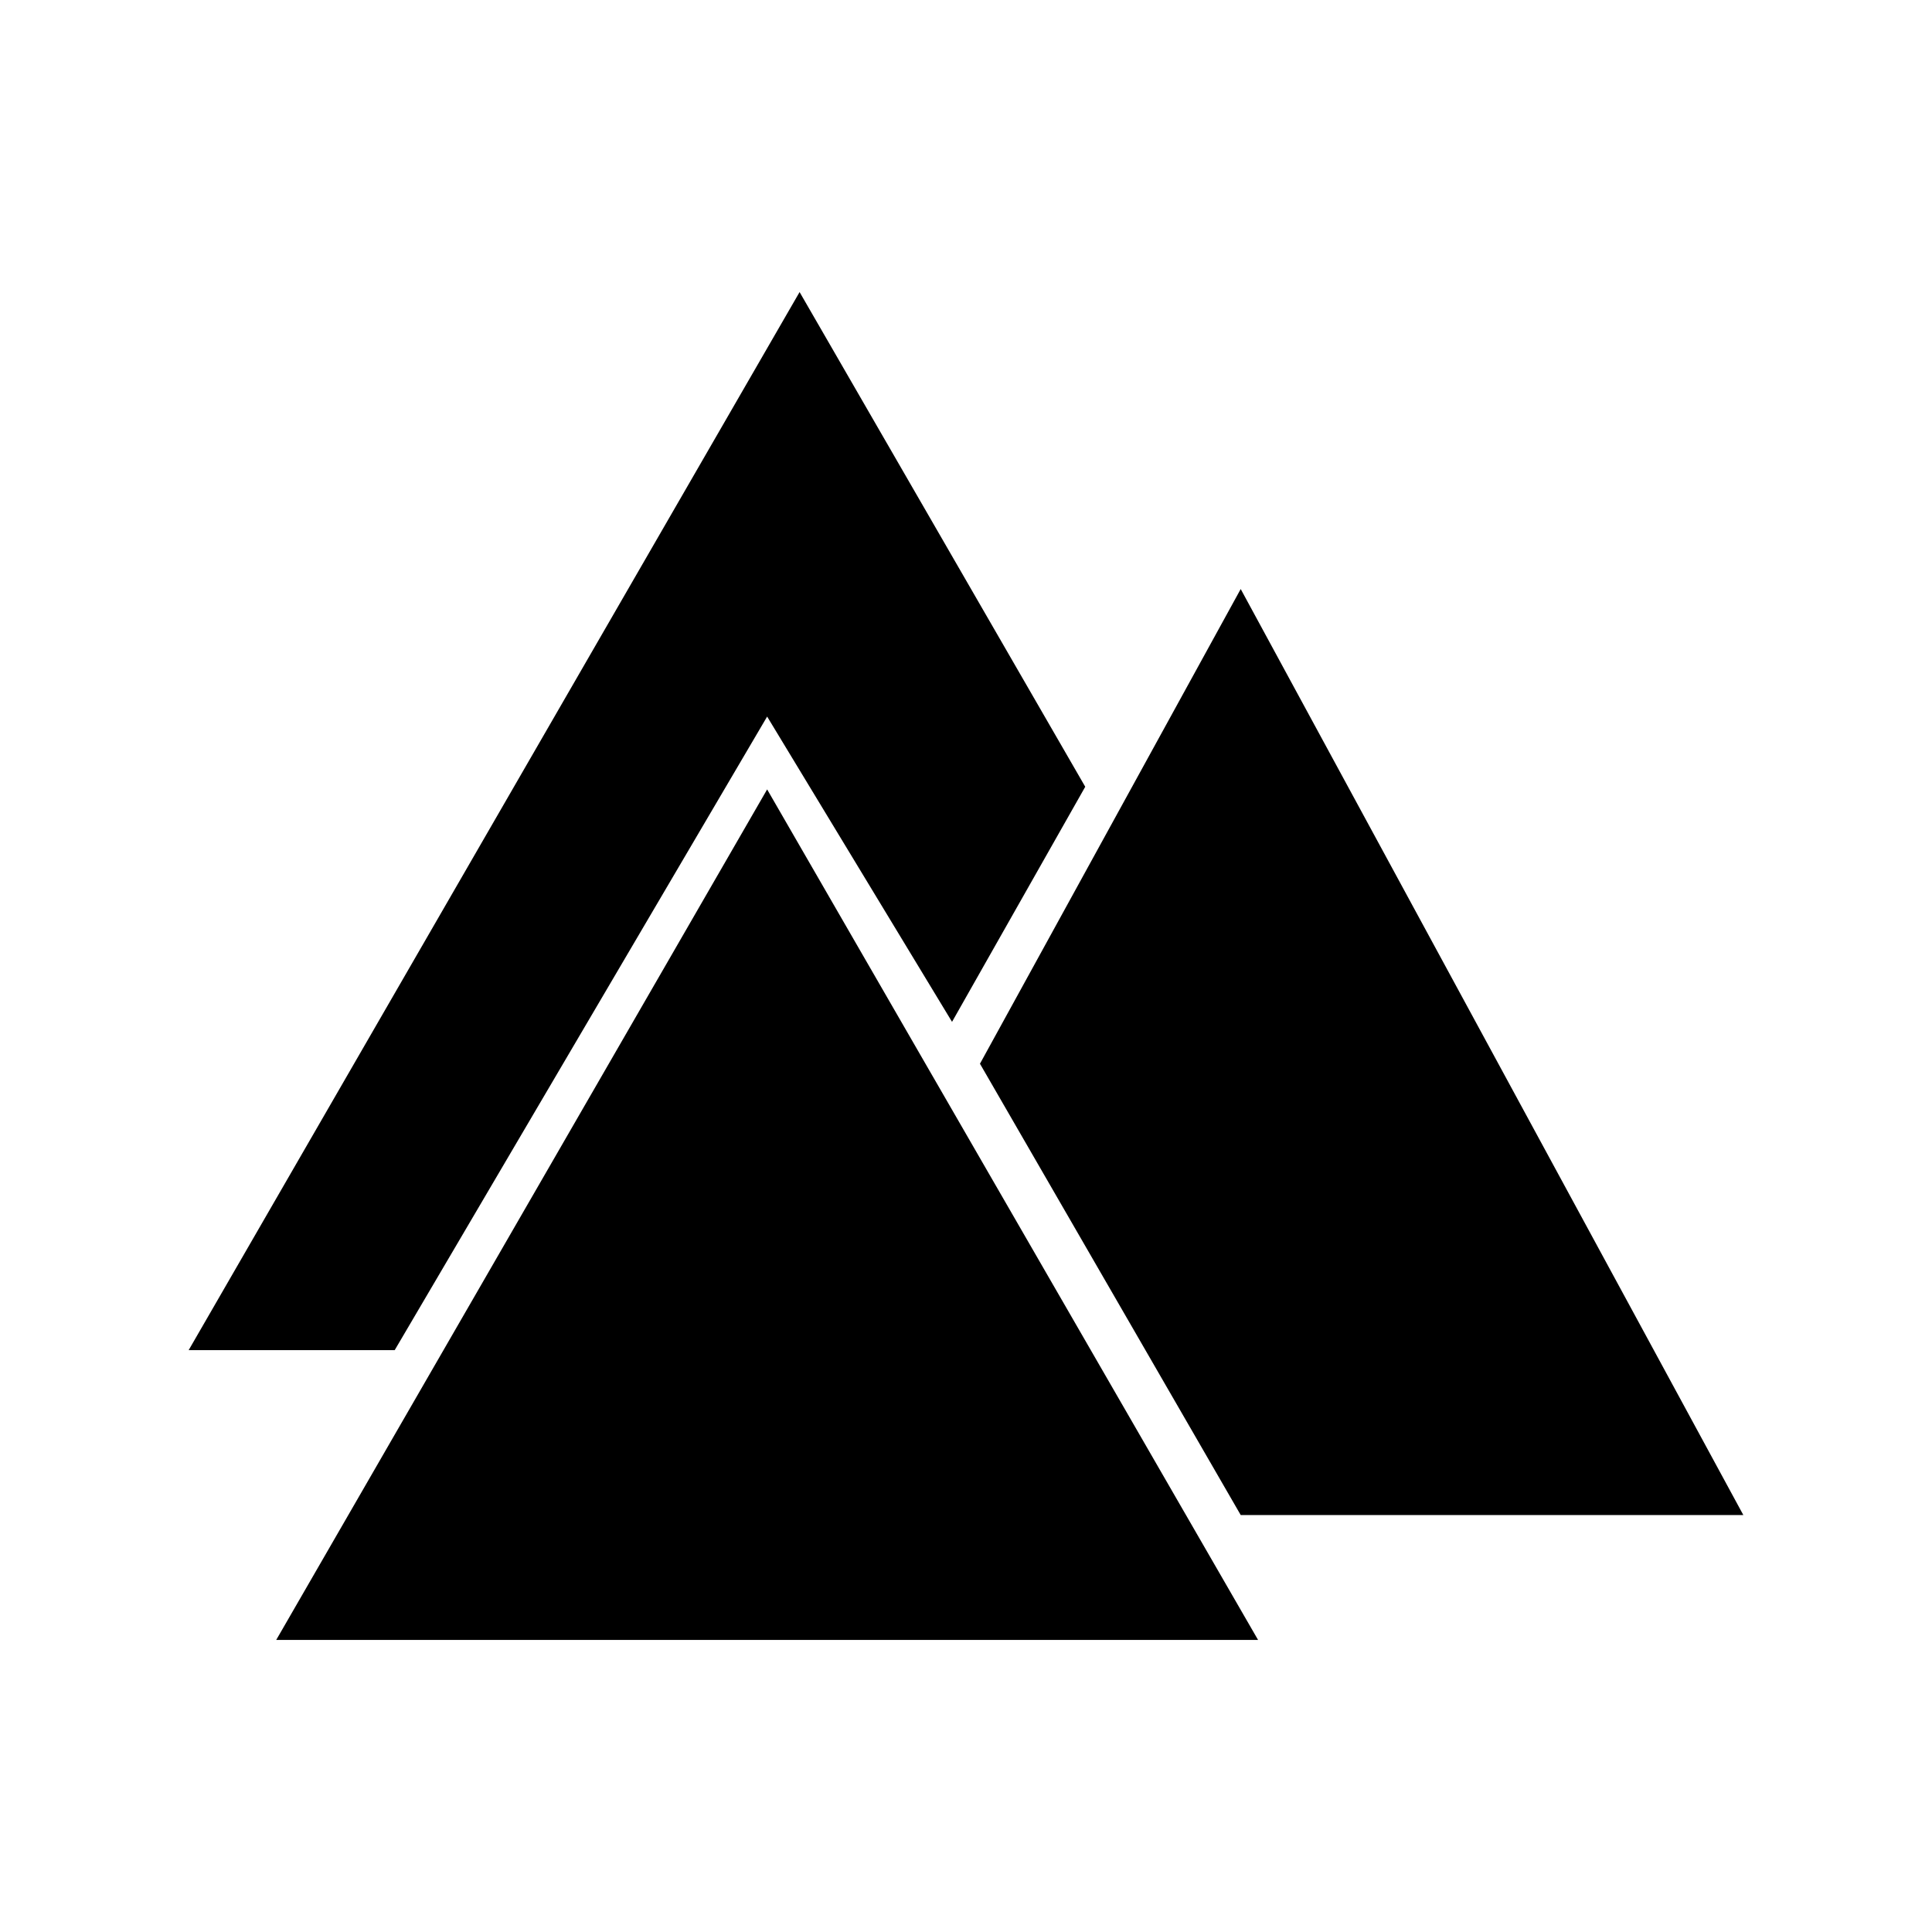
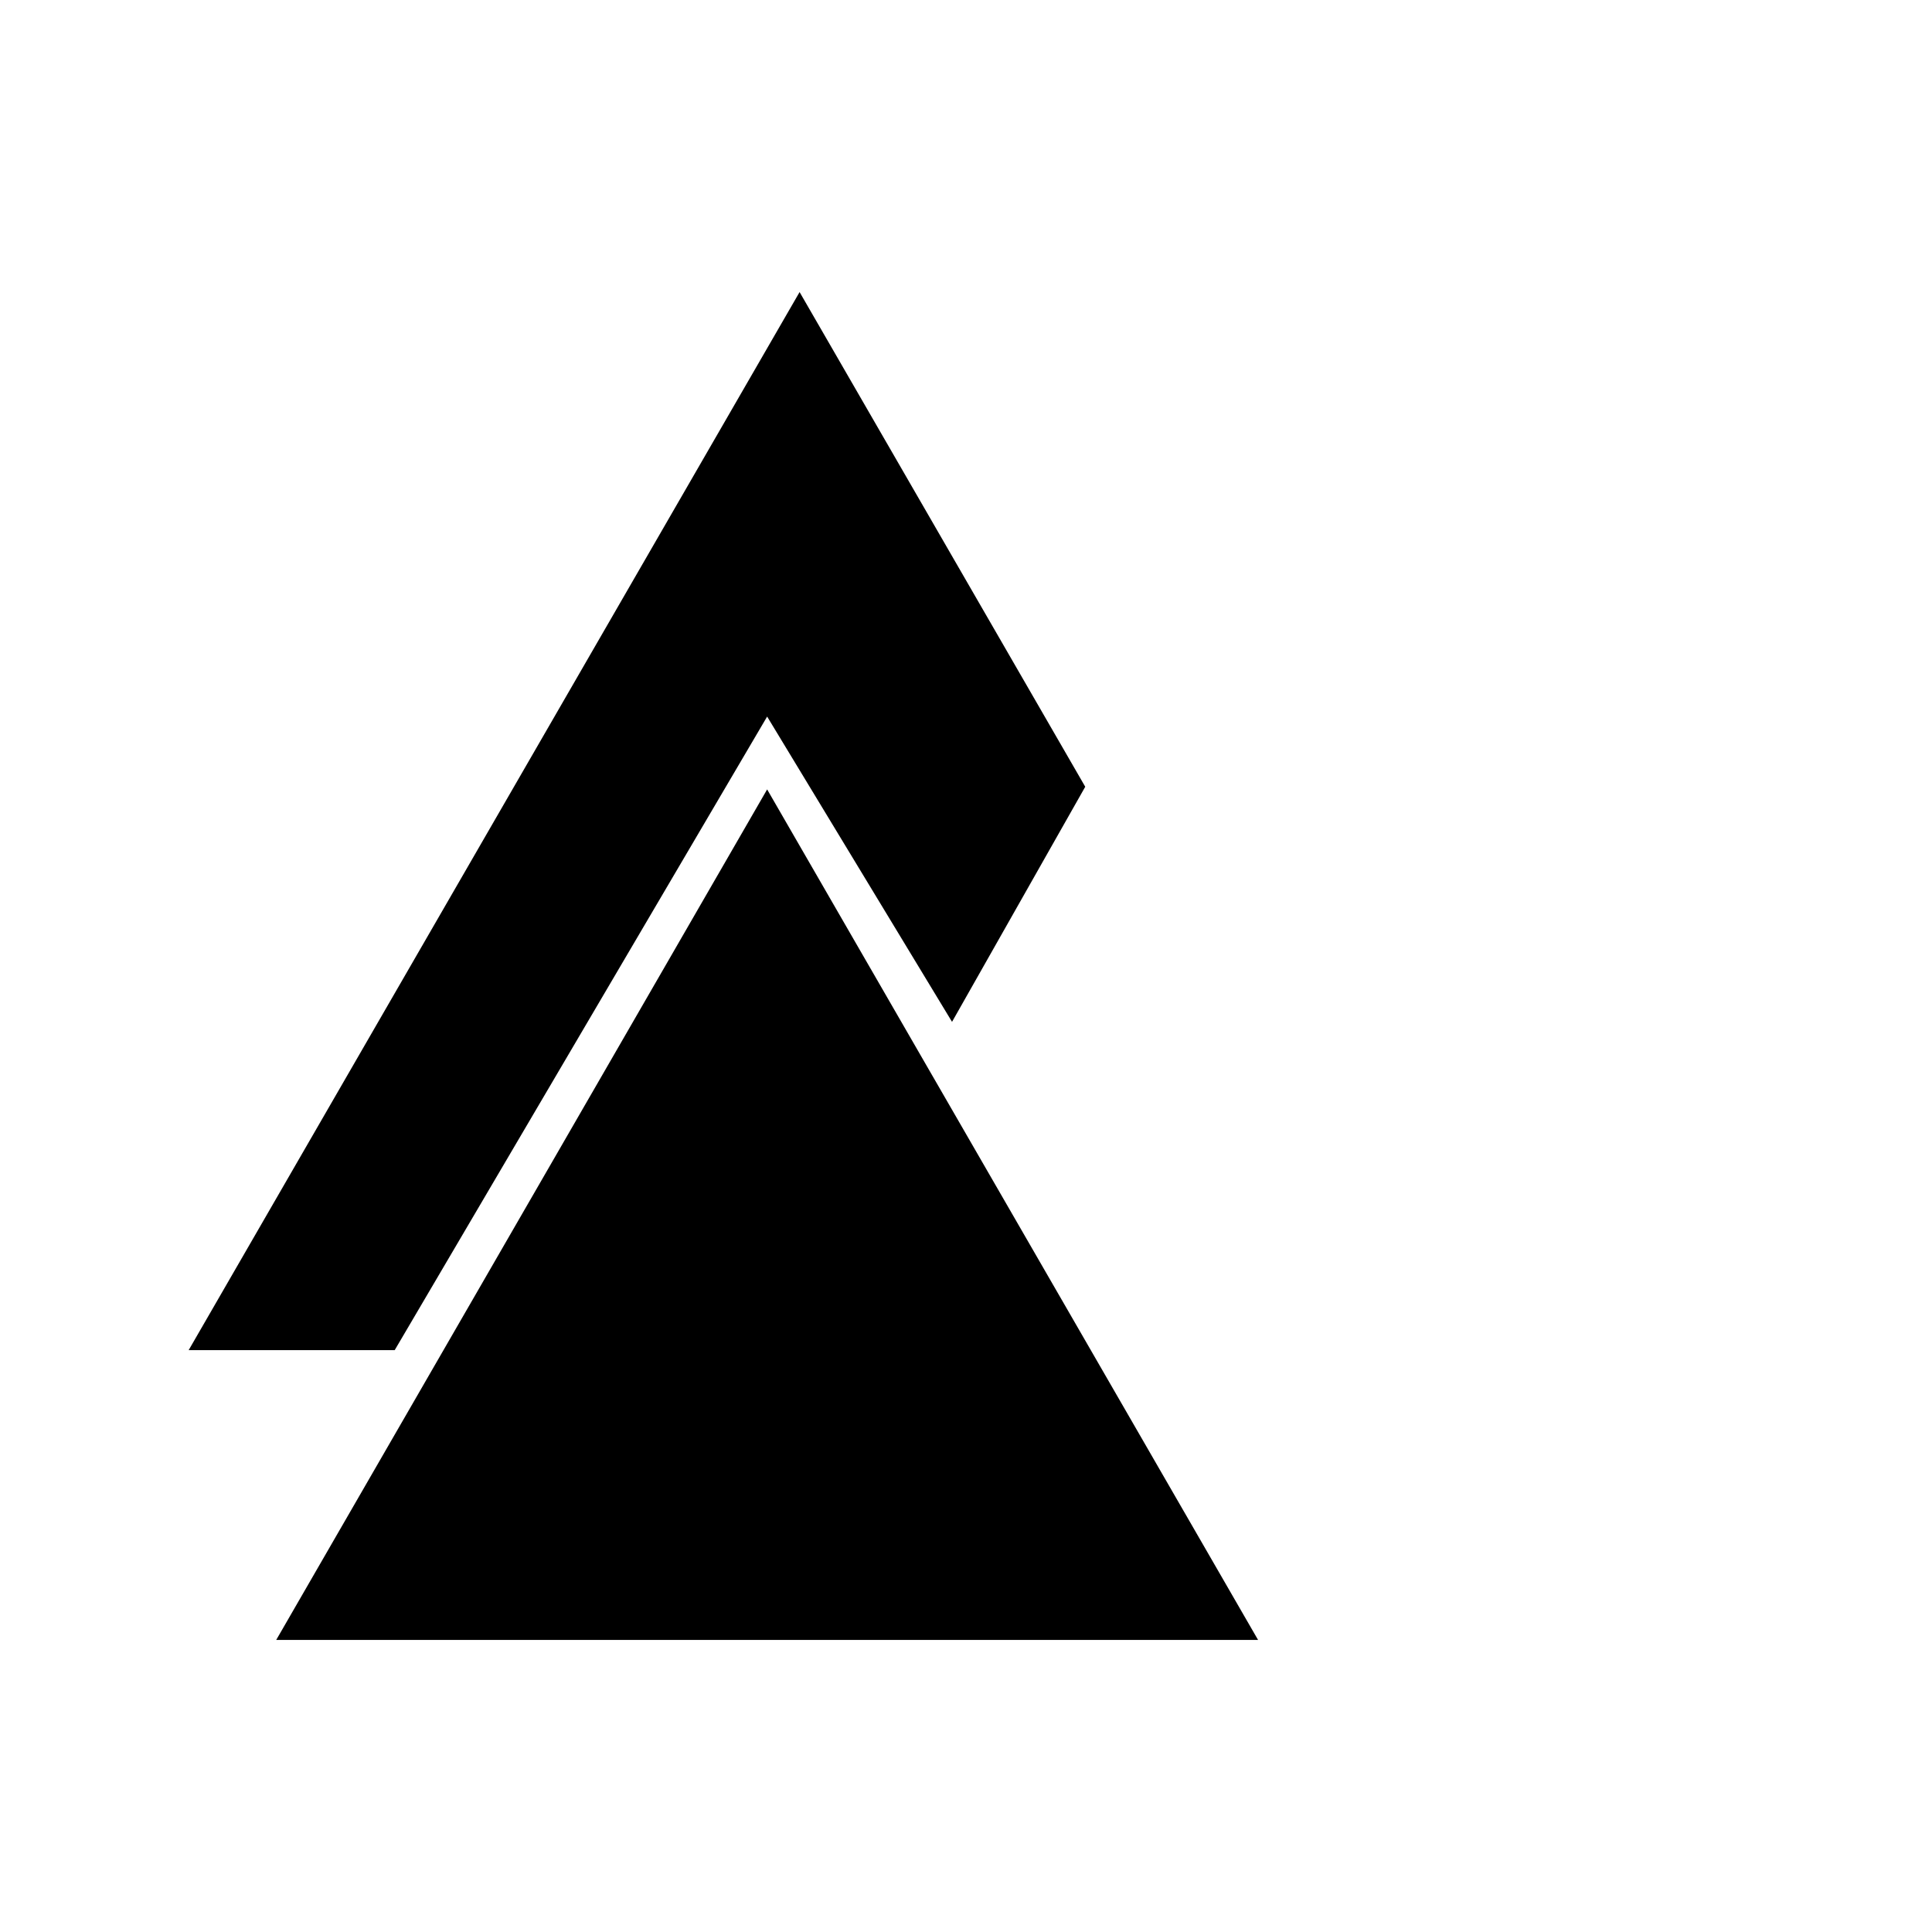
- <svg xmlns="http://www.w3.org/2000/svg" enable-background="new 0 0 90 90" viewBox="0 0 512 512">
-   <path d="M333.5 434.6H73.2c43.38-75.13 86.76-150.3 130.1-225.4 43.38 75.13 86.76 150.3 130.1 225.4zM462 401.5L328.8 156.1l-69.1 125.8 69.1 119.6zM252.3 270.8l-49-80.9-98.7 167.9H50L211.9 77.4l75.7 131.1z" />
+ <svg xmlns="http://www.w3.org/2000/svg" viewBox="0 0 512 512">
+   <path d="M333.5 434.6H73.2c43.38-75.13 86.76-150.3 130.1-225.4 43.38 75.13 86.76 150.3 130.1 225.4z" />
+   <path d="M252.3 270.8l-49-80.9-98.7 167.9H50L211.9 77.4l75.7 131.1z" />
</svg>
